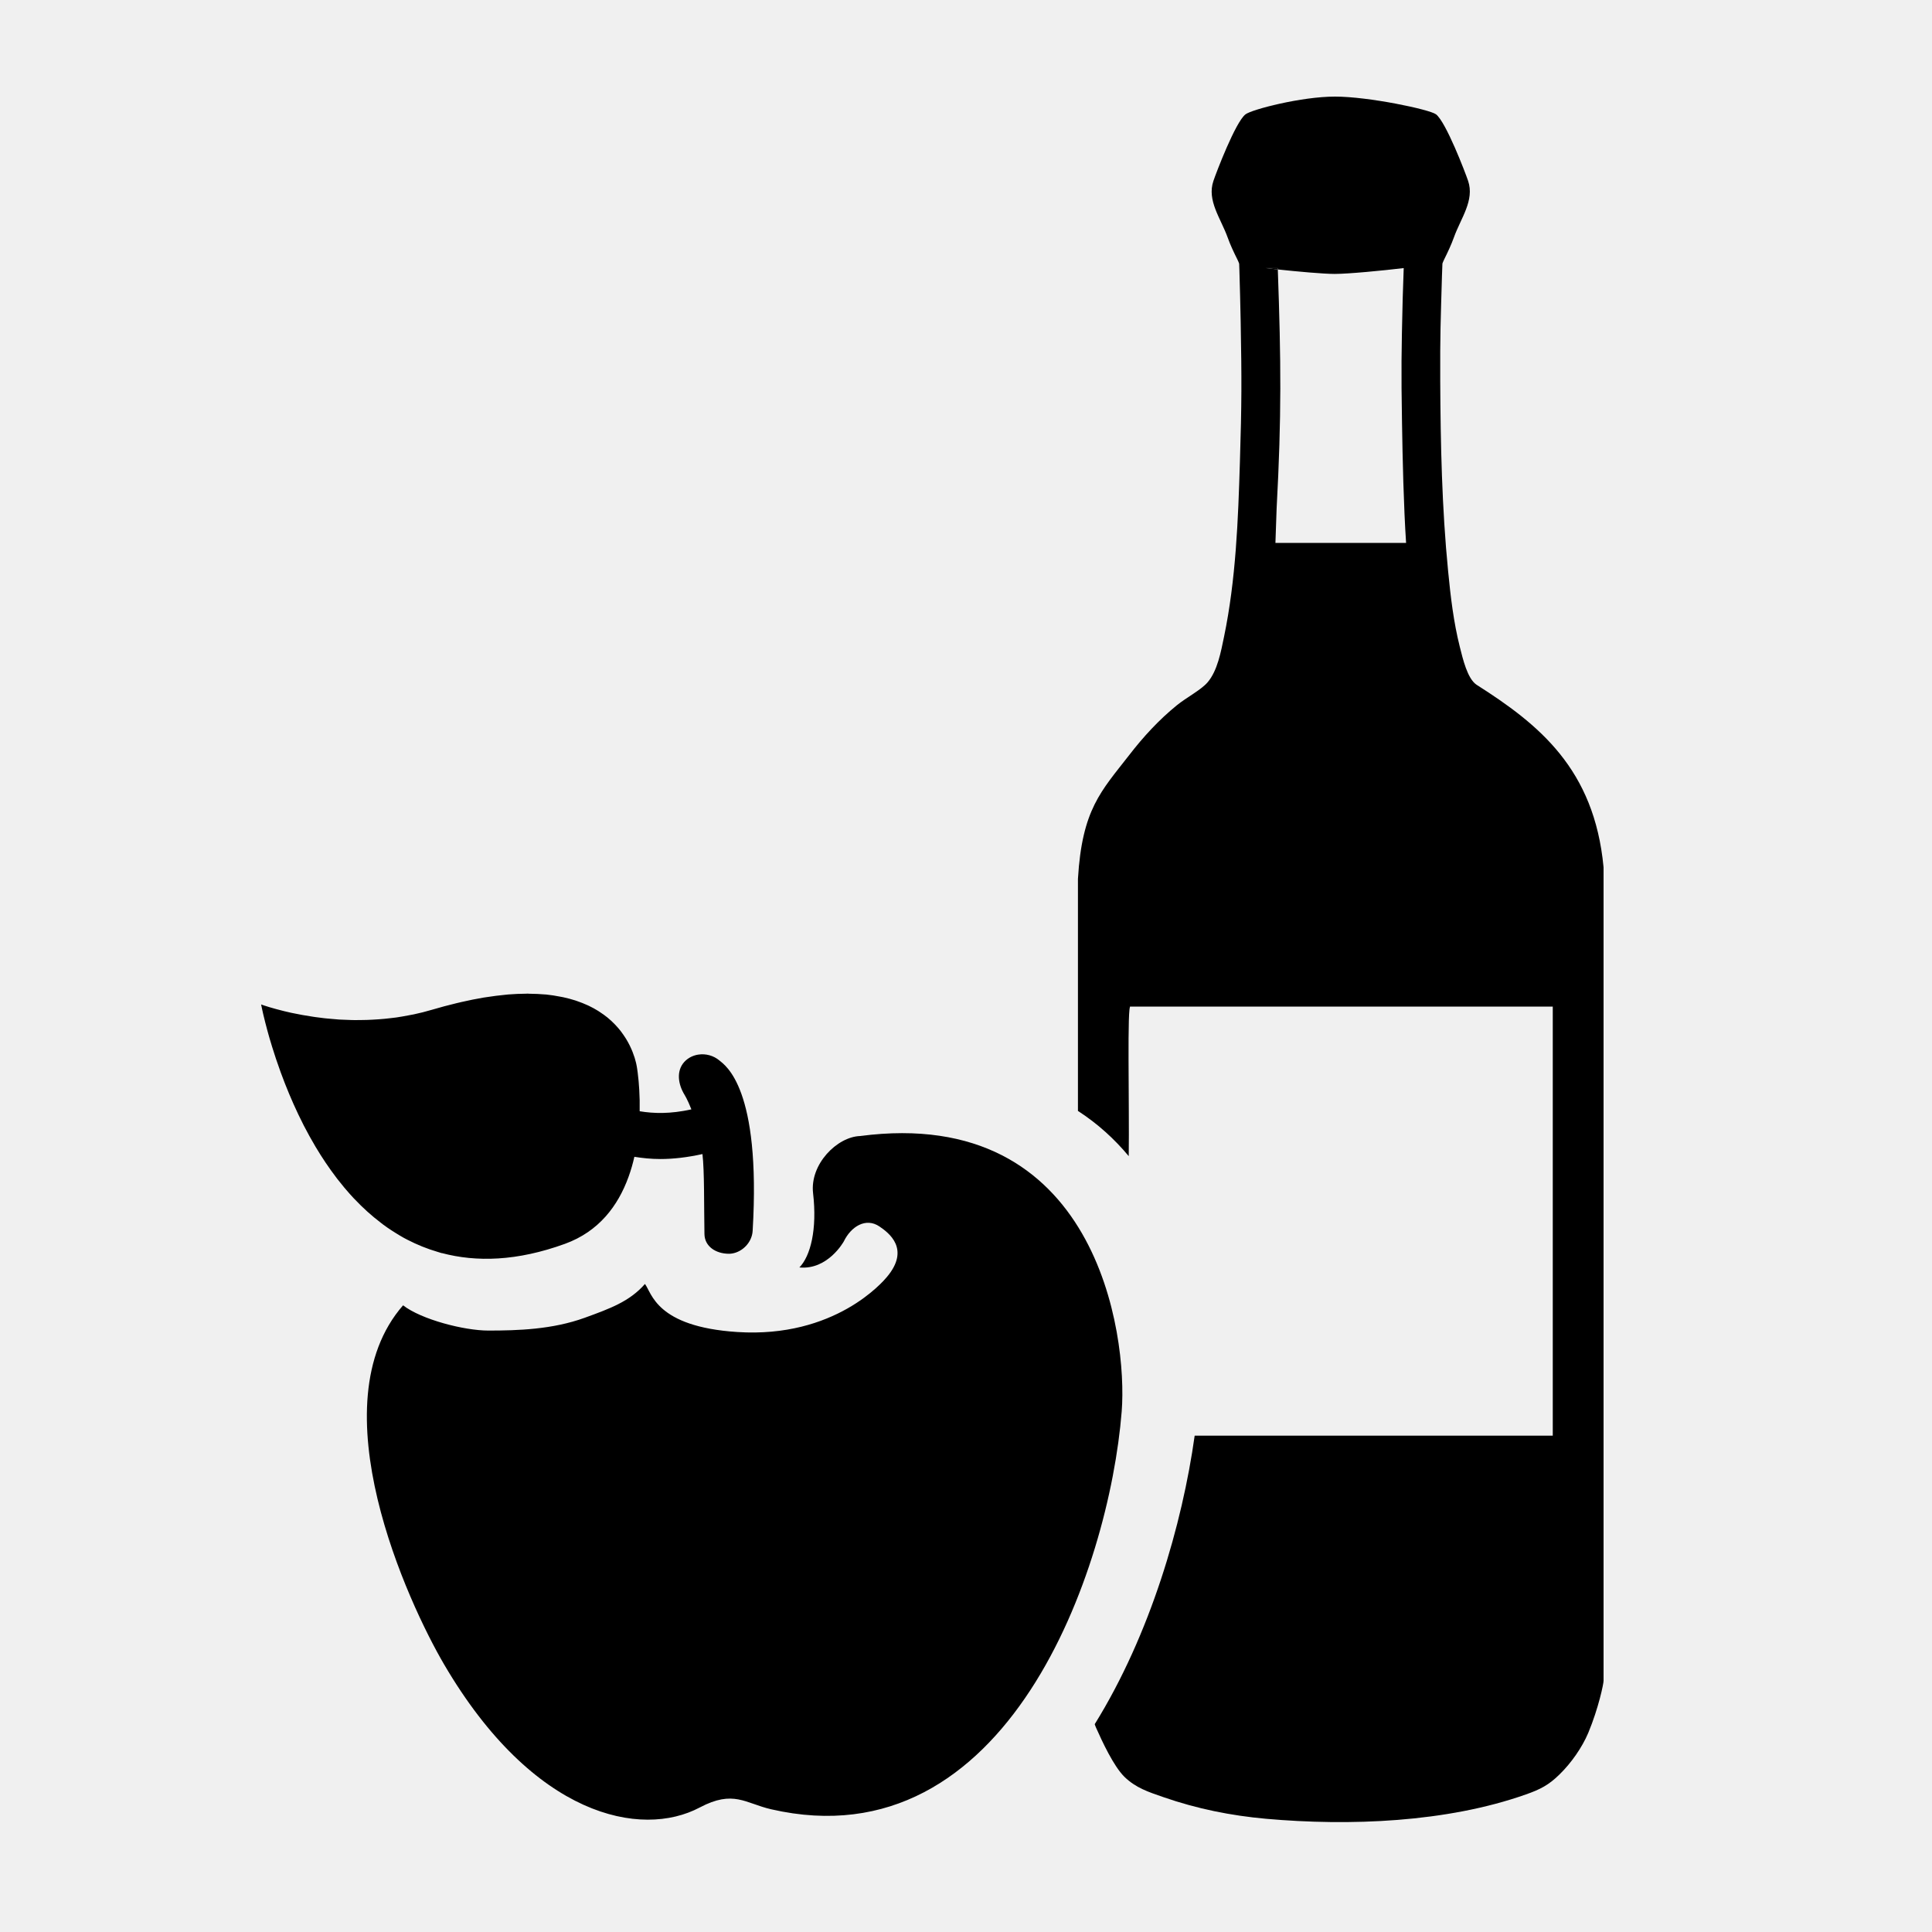
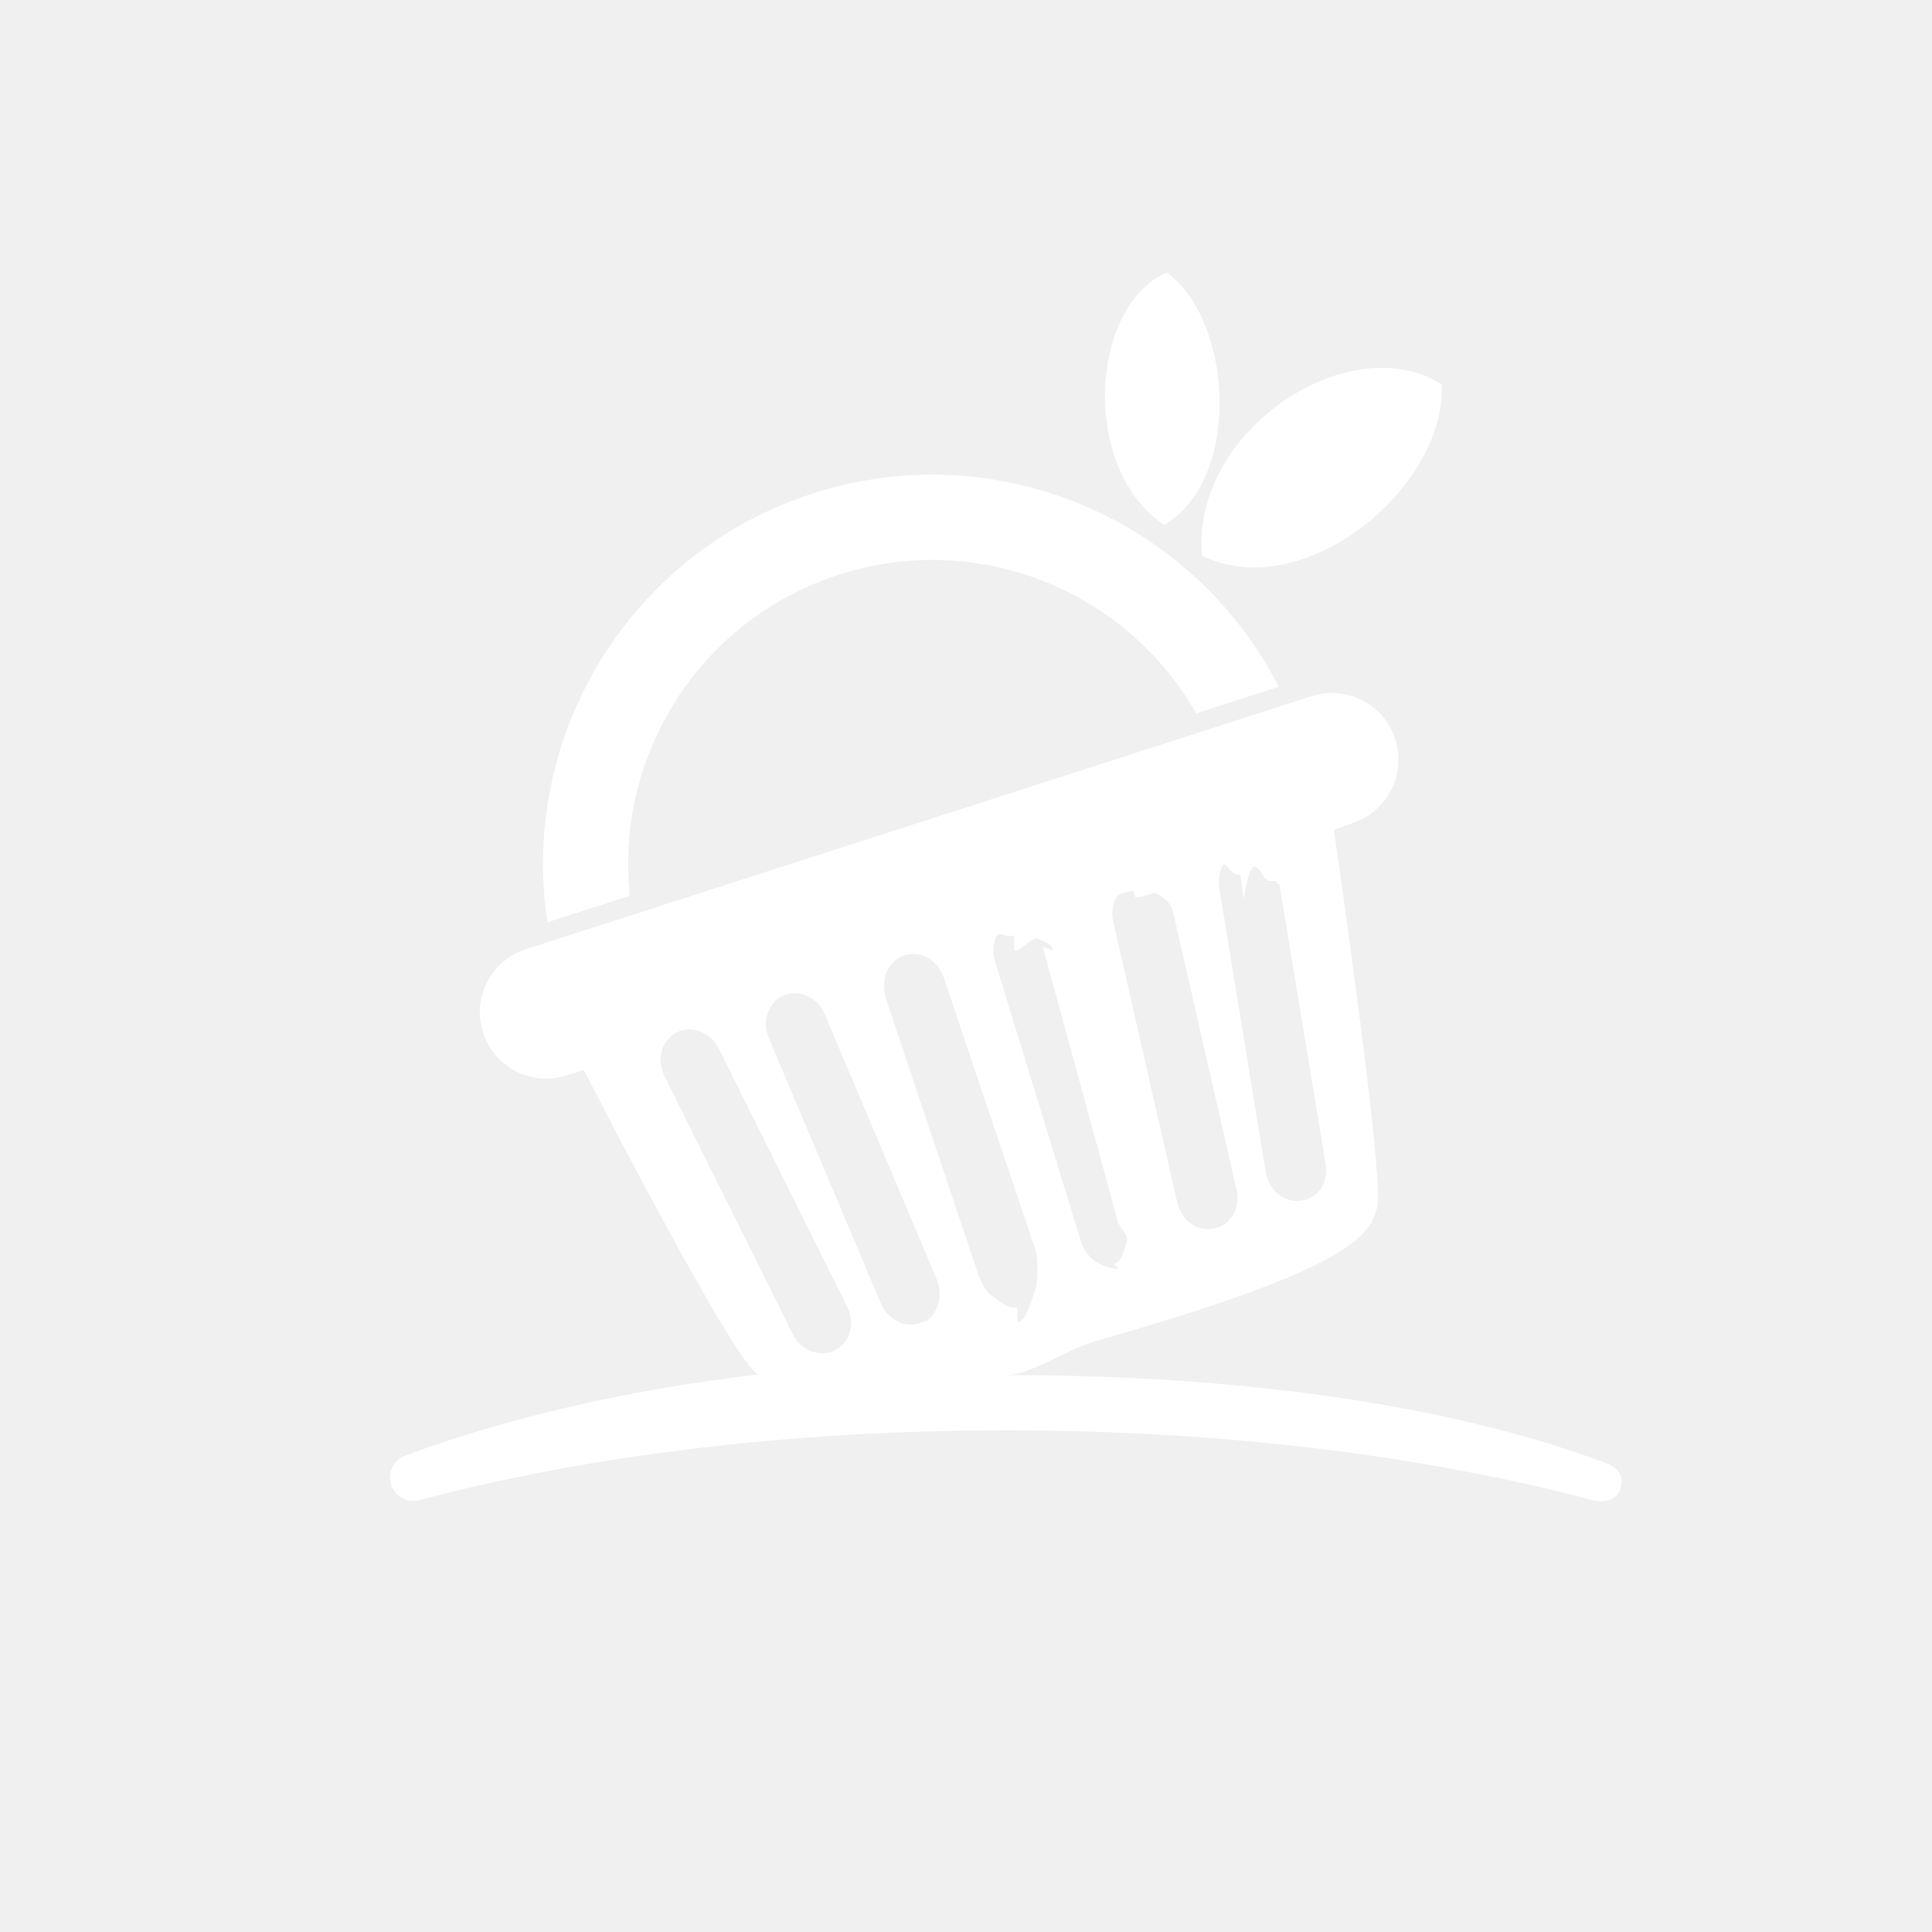
- <svg xmlns="http://www.w3.org/2000/svg" version="1.1" x="0px" y="0px" width="100px" height="100px" viewBox="0 0 100 100" enable-background="new 0 0 100 100" xml:space="preserve">
-   <g id="Captions">
-     <g>
-       <path fill="#000000" d="M19.847,63.395c0.138,0.103,0.28,0.199,0.424,0.293c0.062,0.041,0.127,0.082,0.191,0.121    c0.143,0.09,0.288,0.178,0.437,0.261c0.062,0.033,0.125,0.064,0.189,0.099c0.494,0.255,1.017,0.469,1.572,0.631    c0.069,0.02,0.135,0.045,0.205,0.063c0.001-0.002,0.002-0.004,0.003-0.005c1.792,0.477,3.896,0.422,6.37-0.476    c1.773-0.643,2.754-1.986,3.286-3.444c0.006-0.015,0.01-0.029,0.016-0.044c0.121-0.335,0.219-0.677,0.295-1.018    c0.416,0.066,0.856,0.115,1.346,0.115c0.658,0,1.39-0.083,2.178-0.257c0.105,0.902,0.077,2.593,0.103,4.138    c0.011,0.66,0.606,1.013,1.24,1.022c0.063,0.002,0.124-0.002,0.184-0.012c0.548-0.084,1.036-0.578,1.071-1.173    c0.438-7.402-1.415-8.561-1.719-8.817c-0.304-0.259-0.712-0.365-1.093-0.306c-0.236,0.036-0.462,0.135-0.646,0.3    c-0.48,0.432-0.437,1.114-0.121,1.688c0.075,0.136,0.194,0.302,0.408,0.847c-1.103,0.243-1.946,0.217-2.677,0.097    c0.003-0.193,0.003-0.378,0-0.553c0-0.004,0-0.007,0-0.011c-0.008-0.398-0.031-0.741-0.055-1.005    c-0.002-0.011-0.002-0.018-0.003-0.027c-0.016-0.169-0.031-0.306-0.044-0.399c-0.001-0.006-0.001-0.01-0.002-0.019    c-0.005-0.036-0.009-0.066-0.013-0.088c-0.001-0.009-0.002-0.011-0.002-0.019c-0.002-0.017-0.005-0.029-0.005-0.029    s-0.002-0.014-0.003-0.031c-0.001-0.008-0.001-0.009-0.003-0.018c-0.002-0.028-0.008-0.064-0.018-0.113    c-0.001-0.007-0.002-0.013-0.003-0.018c-0.008-0.047-0.02-0.102-0.034-0.165c-0.002-0.008-0.004-0.017-0.006-0.024    c-0.017-0.067-0.037-0.142-0.061-0.223c-0.005-0.017-0.01-0.032-0.015-0.048c-0.054-0.17-0.127-0.364-0.228-0.572    c-0.009-0.019-0.018-0.036-0.027-0.056c-0.052-0.104-0.109-0.209-0.175-0.317c-0.009-0.015-0.02-0.031-0.029-0.046    c-0.064-0.102-0.134-0.204-0.211-0.308c-0.01-0.015-0.019-0.028-0.029-0.041c-0.084-0.109-0.178-0.218-0.278-0.325    c-0.02-0.021-0.041-0.041-0.061-0.063c-0.106-0.109-0.221-0.218-0.348-0.321c-0.003-0.003-0.008-0.006-0.011-0.01    c-0.123-0.1-0.258-0.196-0.401-0.289c-0.029-0.019-0.058-0.038-0.088-0.058c-0.147-0.092-0.305-0.179-0.475-0.26    c-0.031-0.014-0.063-0.028-0.095-0.043c-0.16-0.072-0.33-0.141-0.511-0.202c-0.028-0.011-0.056-0.021-0.085-0.03    c-0.198-0.064-0.411-0.121-0.635-0.17c-0.051-0.01-0.103-0.021-0.155-0.029c-0.233-0.046-0.476-0.086-0.737-0.113    c-0.021-0.002-0.043-0.002-0.064-0.003c-0.247-0.022-0.512-0.033-0.785-0.036c-0.039-0.002-0.072-0.006-0.111-0.006    c-0.024,0-0.054,0.004-0.079,0.004c-0.289,0.002-0.591,0.014-0.91,0.039c-0.063,0.007-0.129,0.015-0.193,0.02    c-0.293,0.029-0.6,0.066-0.92,0.117c-0.06,0.009-0.116,0.016-0.178,0.026c-0.358,0.06-0.736,0.137-1.127,0.226    c-0.091,0.021-0.184,0.044-0.277,0.065c-0.411,0.1-0.834,0.21-1.282,0.344c-0.307,0.092-0.614,0.167-0.918,0.232    c-0.104,0.022-0.205,0.037-0.309,0.058c-0.2,0.038-0.401,0.074-0.598,0.103c-0.118,0.016-0.234,0.029-0.352,0.042    c-0.181,0.021-0.361,0.039-0.539,0.051c-0.118,0.01-0.235,0.018-0.351,0.022c-0.176,0.011-0.349,0.015-0.521,0.017    c-0.125,0.002-0.25,0.005-0.373,0.004c-0.056-0.001-0.112-0.002-0.167-0.003c-0.194-0.005-0.385-0.011-0.571-0.022    c-0.029-0.002-0.059-0.003-0.088-0.004c-0.213-0.015-0.421-0.033-0.623-0.054c-0.045-0.004-0.086-0.009-0.129-0.013    c-0.165-0.02-0.325-0.039-0.48-0.061c-0.041-0.006-0.082-0.012-0.121-0.018c-0.184-0.027-0.363-0.056-0.532-0.087    c-0.019-0.002-0.035-0.007-0.053-0.01c-0.151-0.028-0.296-0.057-0.434-0.085c-0.037-0.009-0.075-0.017-0.11-0.022    c-0.137-0.031-0.269-0.062-0.391-0.091c-0.008-0.002-0.017-0.006-0.025-0.007c-0.131-0.032-0.251-0.064-0.361-0.094    c-0.027-0.008-0.05-0.015-0.075-0.021c-0.085-0.022-0.164-0.047-0.235-0.067c-0.018-0.005-0.037-0.01-0.054-0.016    c-0.08-0.024-0.15-0.047-0.208-0.066c-0.013-0.004-0.022-0.006-0.035-0.01c-0.042-0.015-0.078-0.026-0.104-0.036    c-0.01-0.004-0.023-0.008-0.031-0.011c-0.015-0.006-0.033-0.012-0.033-0.012s0.002,0.014,0.007,0.037    c0.003,0.01,0.004,0.021,0.007,0.035c0.005,0.021,0.009,0.045,0.016,0.075c0.005,0.026,0.011,0.053,0.018,0.086    c0.006,0.027,0.012,0.057,0.02,0.09c0.009,0.043,0.019,0.085,0.03,0.135c0.007,0.029,0.015,0.062,0.022,0.094    c0.028,0.121,0.062,0.256,0.101,0.411c0.006,0.021,0.01,0.04,0.017,0.062c0.021,0.081,0.043,0.167,0.067,0.256    c0.011,0.038,0.021,0.075,0.031,0.115c0.026,0.094,0.053,0.191,0.082,0.294c0.011,0.035,0.021,0.071,0.032,0.109    c0.033,0.113,0.066,0.226,0.104,0.345c0.002,0.01,0.005,0.019,0.008,0.028c0.125,0.406,0.274,0.855,0.448,1.333    c0.009,0.026,0.019,0.051,0.029,0.077c0.054,0.148,0.111,0.299,0.171,0.452c0.012,0.03,0.023,0.06,0.035,0.09    c0.264,0.672,0.577,1.384,0.943,2.102c0.01,0.02,0.02,0.038,0.029,0.058c0.086,0.167,0.175,0.335,0.268,0.501    c0.017,0.032,0.035,0.062,0.052,0.094c0.095,0.171,0.192,0.34,0.293,0.51c0.001,0.002,0.003,0.004,0.004,0.006    c0.322,0.539,0.677,1.068,1.065,1.577c0.019,0.026,0.037,0.05,0.056,0.074c0.116,0.148,0.235,0.296,0.356,0.441    c0.033,0.038,0.065,0.076,0.098,0.114c0.123,0.144,0.249,0.286,0.378,0.424c0.021,0.022,0.043,0.044,0.065,0.066    c0.414,0.438,0.862,0.843,1.342,1.208C19.757,63.325,19.801,63.362,19.847,63.395z" />
-       <path fill="#000000" d="M44.517,58.801c-1.184,0.039-2.608,1.454-2.432,2.961c0.218,1.879-0.135,3.254-0.709,3.841    c1.476,0.14,2.29-1.334,2.298-1.346c0.372-0.77,1.142-1.258,1.852-0.771c0.472,0.322,1.608,1.158,0.375,2.616    c-0.189,0.225-2.681,3.171-7.739,2.843c-4.222-0.275-4.426-2.037-4.78-2.487c-0.783,0.899-1.802,1.273-3.121,1.751    c-1.667,0.604-3.445,0.661-4.987,0.661c-1.247,0-3.464-0.571-4.411-1.307c-4.492,5.143,0.263,15.409,2.125,18.589    c4.623,7.889,10.197,9.011,13.23,7.403c1.749-0.926,2.354-0.217,3.694,0.092c12.241,2.814,17.499-12.395,18.147-20.596    C58.369,69.088,56.775,57.188,44.517,58.801z" />
-     </g>
-     <g>
-       <path fill="none" d="M72.604,15.464c0.016-0.595,0.031-1,0.053-1.588c-1.078,0.129-2.861,0.302-3.572,0.302    c-0.582,0-1.896-0.119-2.945-0.231c0.17,4.755,0.197,7.595-0.061,12.365c-0.021,0.385-0.041,1.396-0.062,1.789    c2.6,0,4.162,0,6.764,0c-0.125-1.865-0.182-4.36-0.211-6.222C72.521,19.117,72.537,18.224,72.604,15.464z" />
-       <path fill="#000000" d="M65.514,13.876c0.188,0.022,0.404,0.046,0.625,0.071c-0.002-0.024-0.002-0.044-0.004-0.069L65.514,13.876z    " />
-       <g>
-         <path fill="none" d="M65.514,13.876c0.188,0.022,0.404,0.046,0.625,0.071c-0.002-0.024-0.002-0.044-0.004-0.069L65.514,13.876z" />
-         <path fill="none" d="M62.062,72.267c-0.053,0.647-0.127,1.331-0.227,2.043h18.533V52.102H58.518     c-0.189-0.251-0.059,5.094-0.096,7.74C61.732,63.824,62.279,69.507,62.062,72.267z" />
-         <path fill="none" d="M72.604,15.464c0.016-0.595,0.031-1,0.053-1.588c-1.078,0.129-2.861,0.302-3.572,0.302     c-0.582,0-1.896-0.119-2.945-0.231c0.17,4.755,0.197,7.595-0.061,12.365c-0.021,0.385-0.041,1.396-0.062,1.789     c2.6,0,4.162,0,6.764,0c-0.125-1.865-0.182-4.36-0.211-6.222C72.521,19.117,72.537,18.224,72.604,15.464z" />
-         <path fill="#000000" d="M76.426,35.443c-0.479-0.321-0.713-1.357-0.865-1.956c-0.324-1.282-0.479-2.61-0.607-3.926     c-0.322-3.27-0.391-6.566-0.408-9.85c-0.01-2.436,0.02-3.004,0.09-5.438c0.008-0.206,0.014-0.416,0.023-0.624h-0.002     c0.014-0.042,0.041-0.116,0.092-0.22c0.184-0.371,0.365-0.751,0.506-1.145c0.355-0.99,1.076-1.912,0.734-2.922     c-0.143-0.422-1.143-3.048-1.662-3.445C73.998,5.666,70.828,4.998,69.1,5c-1.732-0.002-4.305,0.666-4.633,0.918     c-0.518,0.396-1.518,3.022-1.66,3.445c-0.346,1.011,0.375,1.932,0.734,2.922c0.139,0.394,0.32,0.773,0.506,1.145     c0.053,0.104,0.078,0.179,0.092,0.22c0.004,0.11,0.008,0.22,0.012,0.335c0.027,0.883,0.049,1.767,0.066,2.651     c0.055,3.042,0.055,4.218-0.039,7.26c-0.092,3.017-0.207,6.098-0.822,9.063c-0.16,0.765-0.336,1.765-0.861,2.369     c-0.344,0.393-1.104,0.787-1.578,1.174c-0.928,0.752-1.742,1.638-2.469,2.58c-1.449,1.867-2.441,2.801-2.654,6.41v12.009     c1.027,0.664,1.896,1.46,2.629,2.341c0.037-2.646-0.094-7.991,0.096-7.74h21.852V74.31H61.836     c-0.639,4.578-2.295,10.295-5.174,14.934c0.02,0.06,0.041,0.12,0.068,0.179c0.32,0.718,0.908,1.991,1.471,2.546     c0.594,0.578,1.256,0.787,2.02,1.052c1.729,0.6,3.488,0.956,5.311,1.119c4.312,0.383,9.344,0.192,13.445-1.259     c0.732-0.256,1.188-0.486,1.752-1.045c0.598-0.585,1.16-1.386,1.48-2.145C82.748,88.394,83,87.145,83,87.002V44.891     C82.521,39.786,79.641,37.487,76.426,35.443z M66.016,28.101c0.021-0.393,0.041-1.403,0.062-1.789     c0.258-4.771,0.23-7.61,0.061-12.365c-0.221-0.024-0.438-0.048-0.625-0.071l0.621,0.002c0.002,0.024,0.002,0.044,0.004,0.069     c1.049,0.112,2.363,0.231,2.945,0.231c0.711,0,2.494-0.173,3.572-0.302c-0.021,0.588-0.037,0.993-0.053,1.588     c-0.066,2.76-0.082,3.653-0.035,6.415c0.029,1.862,0.086,4.357,0.211,6.222C70.178,28.101,68.615,28.101,66.016,28.101z" />
-       </g>
-       <polygon fill="#000000" points="72.656,13.876 72.656,13.876 72.656,13.876   " />
-     </g>
-   </g>
-   <g id="Your_Icon">
- </g>
+ <svg xmlns="http://www.w3.org/2000/svg" version="1.1" id="Calque_1" x="0px" y="0px" width="36.41px" height="36.409px" viewBox="0 0 36.41 36.409" enable-background="new 0 0 36.41 36.409" xml:space="preserve">
+   <path fill="#FFFFFF" d="M11.869,16.882c-0.28-2.641,1.314-5.206,3.942-6.052c2.627-0.847,5.419,0.306,6.732,2.613l1.555-0.5  c-1.607-3.151-5.305-4.761-8.779-3.643c-3.474,1.12-5.537,4.585-5.002,8.081L11.869,16.882z M22.654,10.474  c1.949,0.938,4.611-1.323,4.516-3.229C25.447,6.144,22.432,8.122,22.654,10.474z M21.943,9.892c1.477-0.883,1.281-3.866,0.047-4.757  C20.518,5.78,20.373,8.866,21.943,9.892z M19.117,17.915L19.117,17.915c-0.001,0-0.001,0-0.002,0H19.117z M30.277,27.576  c-2.994-1.121-6.965-1.661-11.321-1.661h-0.034c0.513,0,1.081-0.44,1.716-0.637c4.816-1.371,5.186-1.978,5.318-2.546  c0.135-0.568-0.818-7.09-0.818-7.09l0.35-0.13c0.656-0.212,1.018-0.925,0.807-1.583c-0.211-0.655-0.916-1.021-1.572-0.81  L9.91,17.889c-0.657,0.212-1.018,0.915-0.807,1.57c0.212,0.658,0.917,1.02,1.573,0.808l0.325-0.105c0,0,2.714,5.311,3.25,5.712  c0.013,0.01,0.026,0.019,0.04,0.028c-2.506,0.298-4.773,0.828-6.654,1.532c-0.22,0.082-0.336,0.322-0.265,0.546  c0.071,0.223,0.306,0.351,0.532,0.291c3.123-0.829,6.936-1.316,11.053-1.316c4.116,0,7.93,0.487,11.053,1.316  c0.227,0.06,0.461,0.003,0.531-0.221C30.613,27.827,30.496,27.658,30.277,27.576z M23.037,16.322c0.063-0.125,0.174,0.21,0.328,0.16  c0.025-0.008,0.053,0.433,0.078,0.433h0.002c0.154-1,0.307-0.426,0.412-0.346c0.111,0.083,0.188-0.029,0.229,0.1  c0.012,0.034,0.02-0.045,0.025-0.01l0.875,5.298c0.021,0.142,0.004,0.257-0.059,0.383c-0.063,0.124-0.174,0.224-0.33,0.275  c-0.023,0.008-0.049,0.006-0.076,0.01c-0.156,0.027-0.309-0.026-0.414-0.107c-0.111-0.083-0.188-0.198-0.229-0.325  c-0.012-0.034-0.02-0.07-0.025-0.106l-0.875-5.353C22.955,16.59,22.977,16.446,23.037,16.322z M21.02,16.945  c0.059-0.132,0.172-0.11,0.334-0.163l0.045,0.133h0.004c0.164,0,0.322-0.135,0.436-0.053c0.117,0.082,0.199,0.128,0.244,0.267  c0.006,0.019,0.012,0.002,0.016,0.022l1.205,5.272c0.033,0.146,0.02,0.284-0.039,0.418c-0.059,0.13-0.174,0.25-0.334,0.302  l-0.045,0.009c-0.164,0.037-0.326-0.01-0.441-0.093c-0.117-0.082-0.199-0.202-0.242-0.338c-0.008-0.02-0.014-0.041-0.018-0.063  L20.98,17.37C20.945,17.224,20.961,17.077,21.02,16.945z M18.767,17.667c0.053-0.141,0.171,0.015,0.342-0.039l0.008,0.287  c0.171-0.002,0.342-0.3,0.467-0.216c0.125,0.083,0.217,0.063,0.264,0.211l-0.195-0.063l1.396,5.111v0.001  c0,0.148,0.24,0.304,0.186,0.443c-0.053,0.141-0.072,0.366-0.242,0.421l0.094,0.093h-0.002c-0.172,0-0.344-0.081-0.469-0.165  c-0.123-0.083-0.215-0.253-0.264-0.399l-0.004-0.032l-1.594-5.197C18.709,17.973,18.712,17.808,18.767,17.667z M16.01,25.122  c-0.041,0.129-0.134,0.258-0.277,0.327c-0.024,0.012-0.048,0.023-0.073,0.031c-0.155,0.05-0.313,0.021-0.434-0.044  c-0.125-0.065-0.224-0.169-0.289-0.299l-2.415-4.857c-0.016-0.033-0.028-0.065-0.039-0.1c-0.042-0.128-0.045-0.264-0.005-0.396  c0.04-0.128,0.134-0.257,0.277-0.327c0.024-0.012,0.048-0.022,0.072-0.031c0.156-0.05,0.313-0.021,0.435,0.044  c0.124,0.064,0.225,0.168,0.289,0.299l2.415,4.856c0.017,0.032,0.03,0.066,0.041,0.1C16.047,24.853,16.051,24.99,16.01,25.122z   M17.677,24.589c-0.045,0.134-0.149,0.326-0.303,0.326h-0.003l-0.04,0.021c-0.162,0.053-0.327,0.021-0.45-0.052  c-0.126-0.072-0.224-0.184-0.281-0.321l-2.11-4.998c-0.008-0.019-0.015-0.038-0.021-0.057c-0.044-0.139-0.046-0.282,0-0.416  c0.045-0.135,0.149-0.268,0.304-0.332l0.042-0.017c0.163-0.052,0.328-0.02,0.451,0.053c0.125,0.074,0.222,0.186,0.28,0.324  l2.11,4.996c0.008,0.021,0.016,0.041,0.022,0.062C17.721,24.313,17.724,24.454,17.677,24.589z M18.43,24l-1.733-5.178l-0.002-0.025  c-0.046-0.146-0.045-0.319,0.008-0.46c0.051-0.141,0.167-0.276,0.337-0.331l0.006-0.002c0.171-0.057,0.344-0.017,0.469,0.065  c0.127,0.082,0.22,0.206,0.271,0.352l1.731,5.143l0.002,0.009c0.047,0.147,0.045,0.585-0.008,0.726  c-0.051,0.141-0.166,0.617-0.336,0.617h-0.002l-0.004-0.281c-0.17,0.055-0.344-0.128-0.47-0.21  C18.573,24.342,18.479,24.148,18.43,24z" />
</svg>
